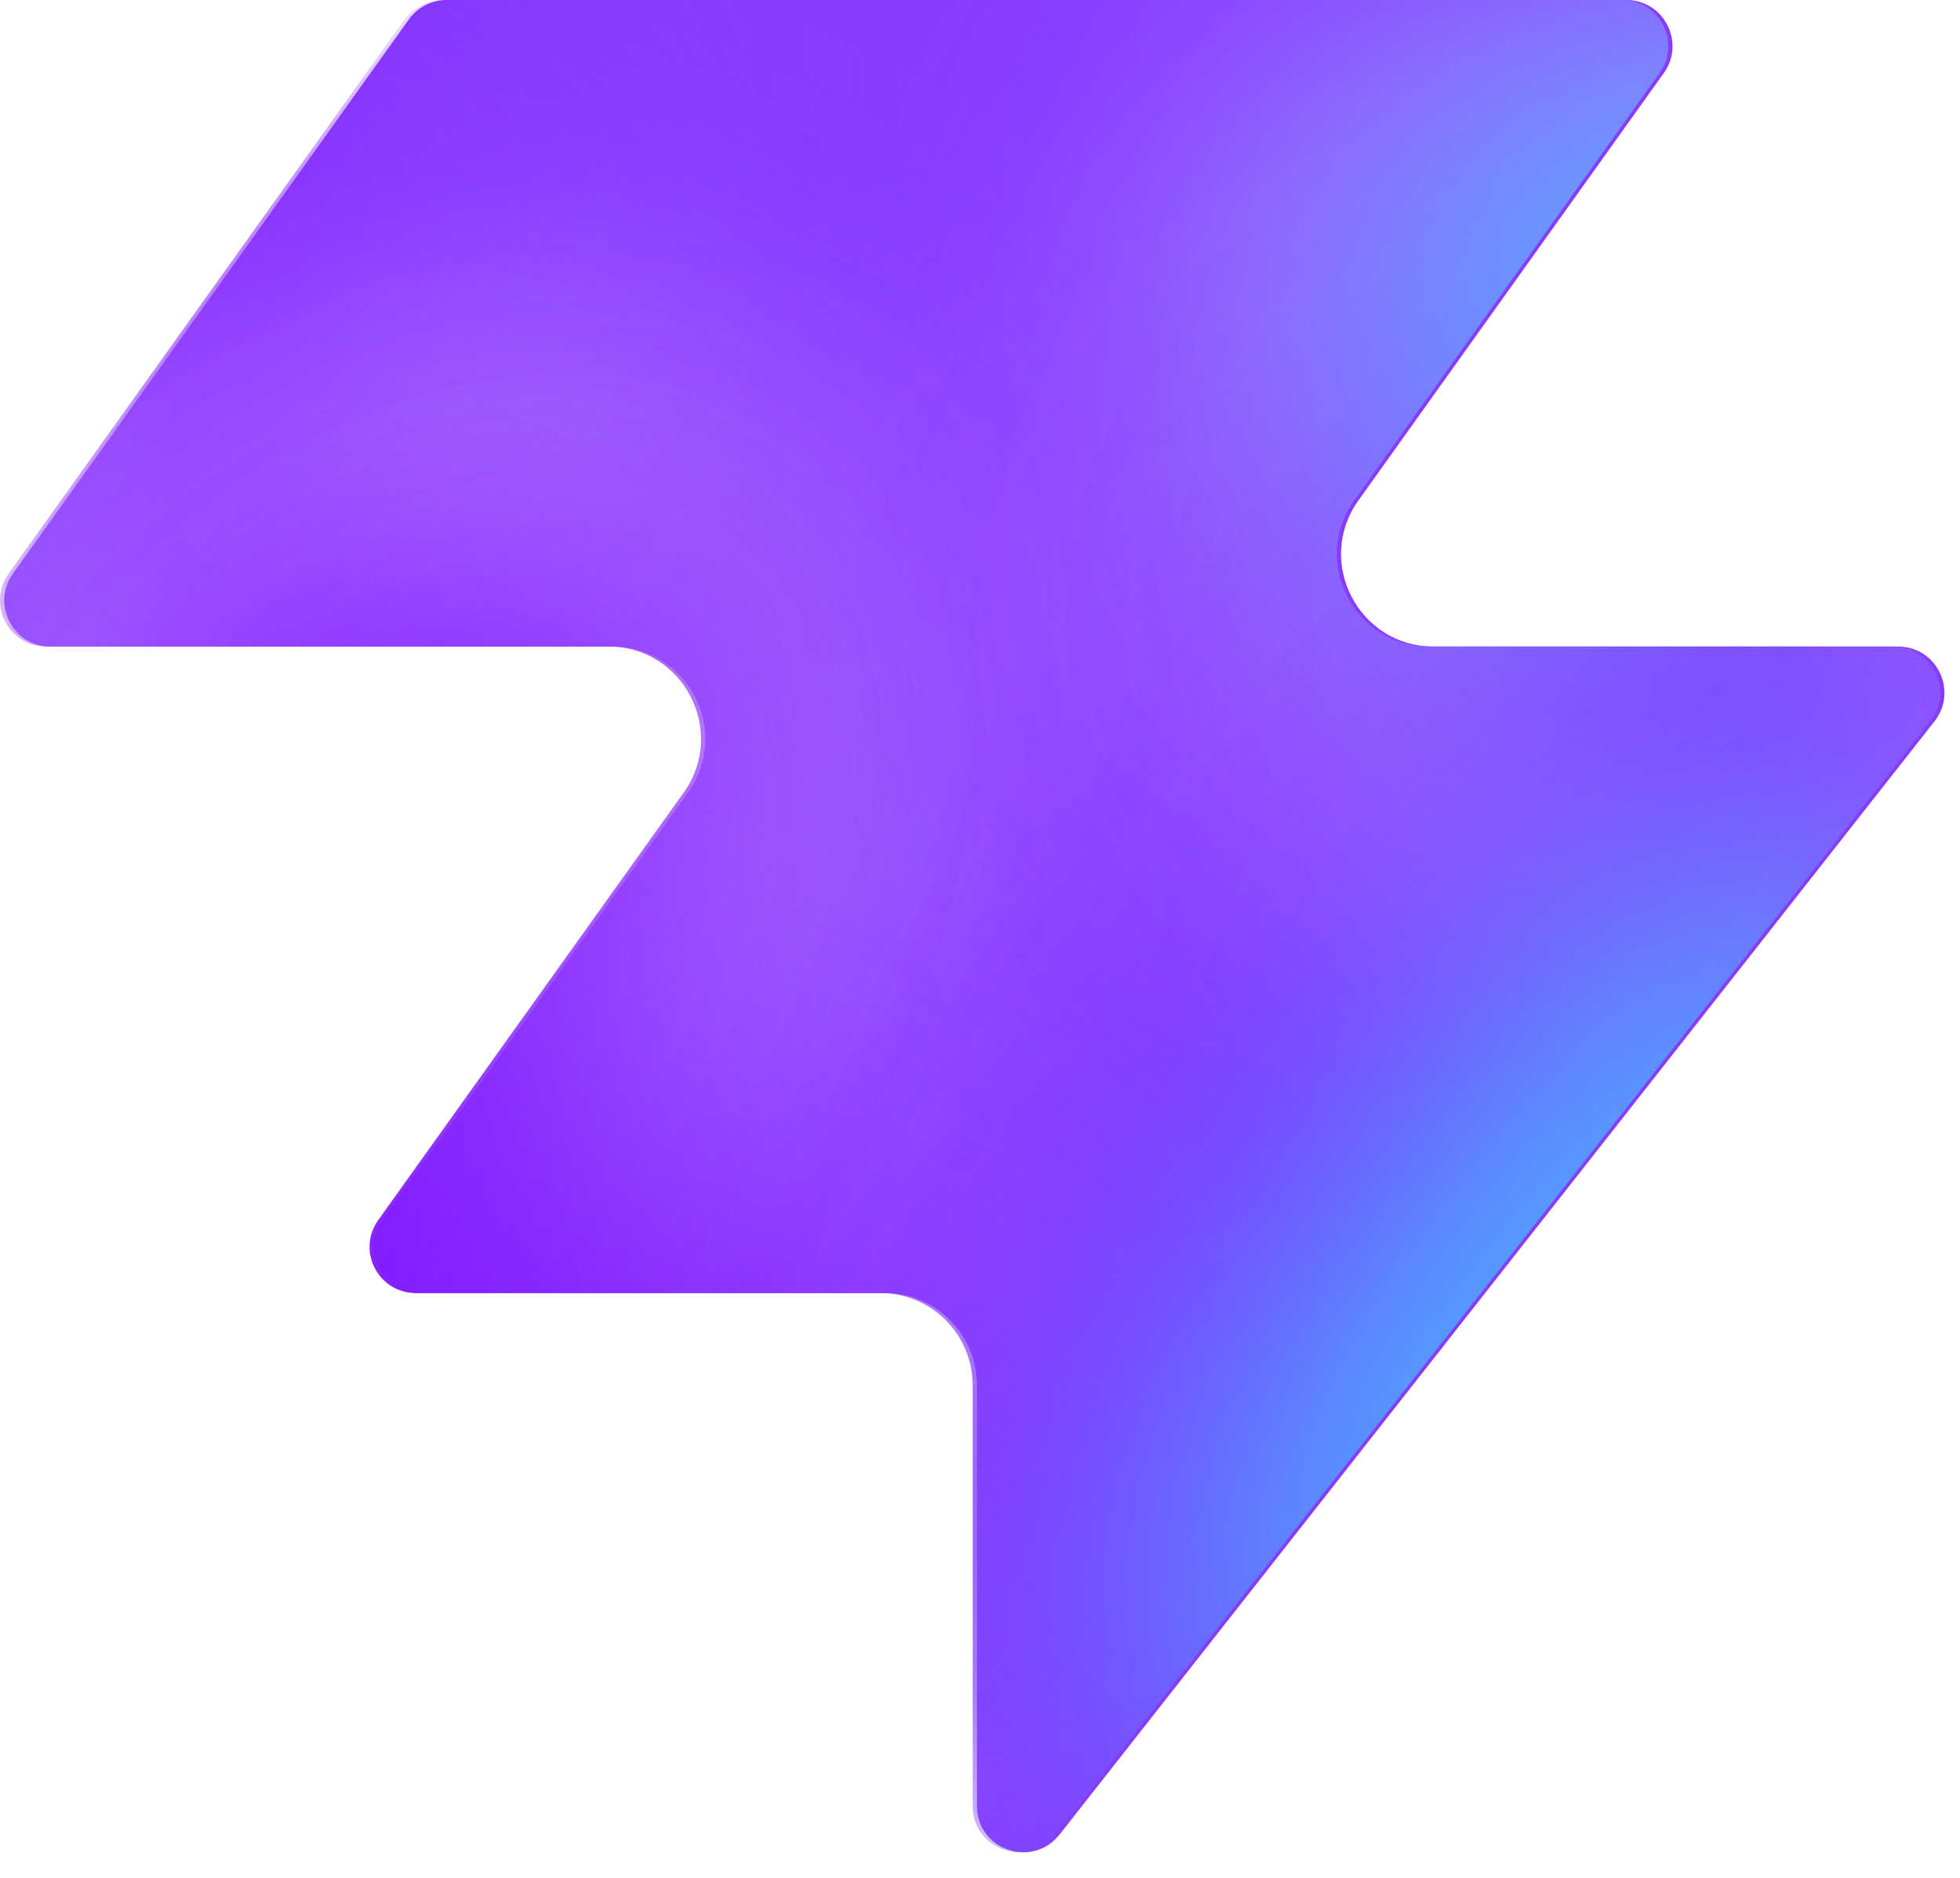
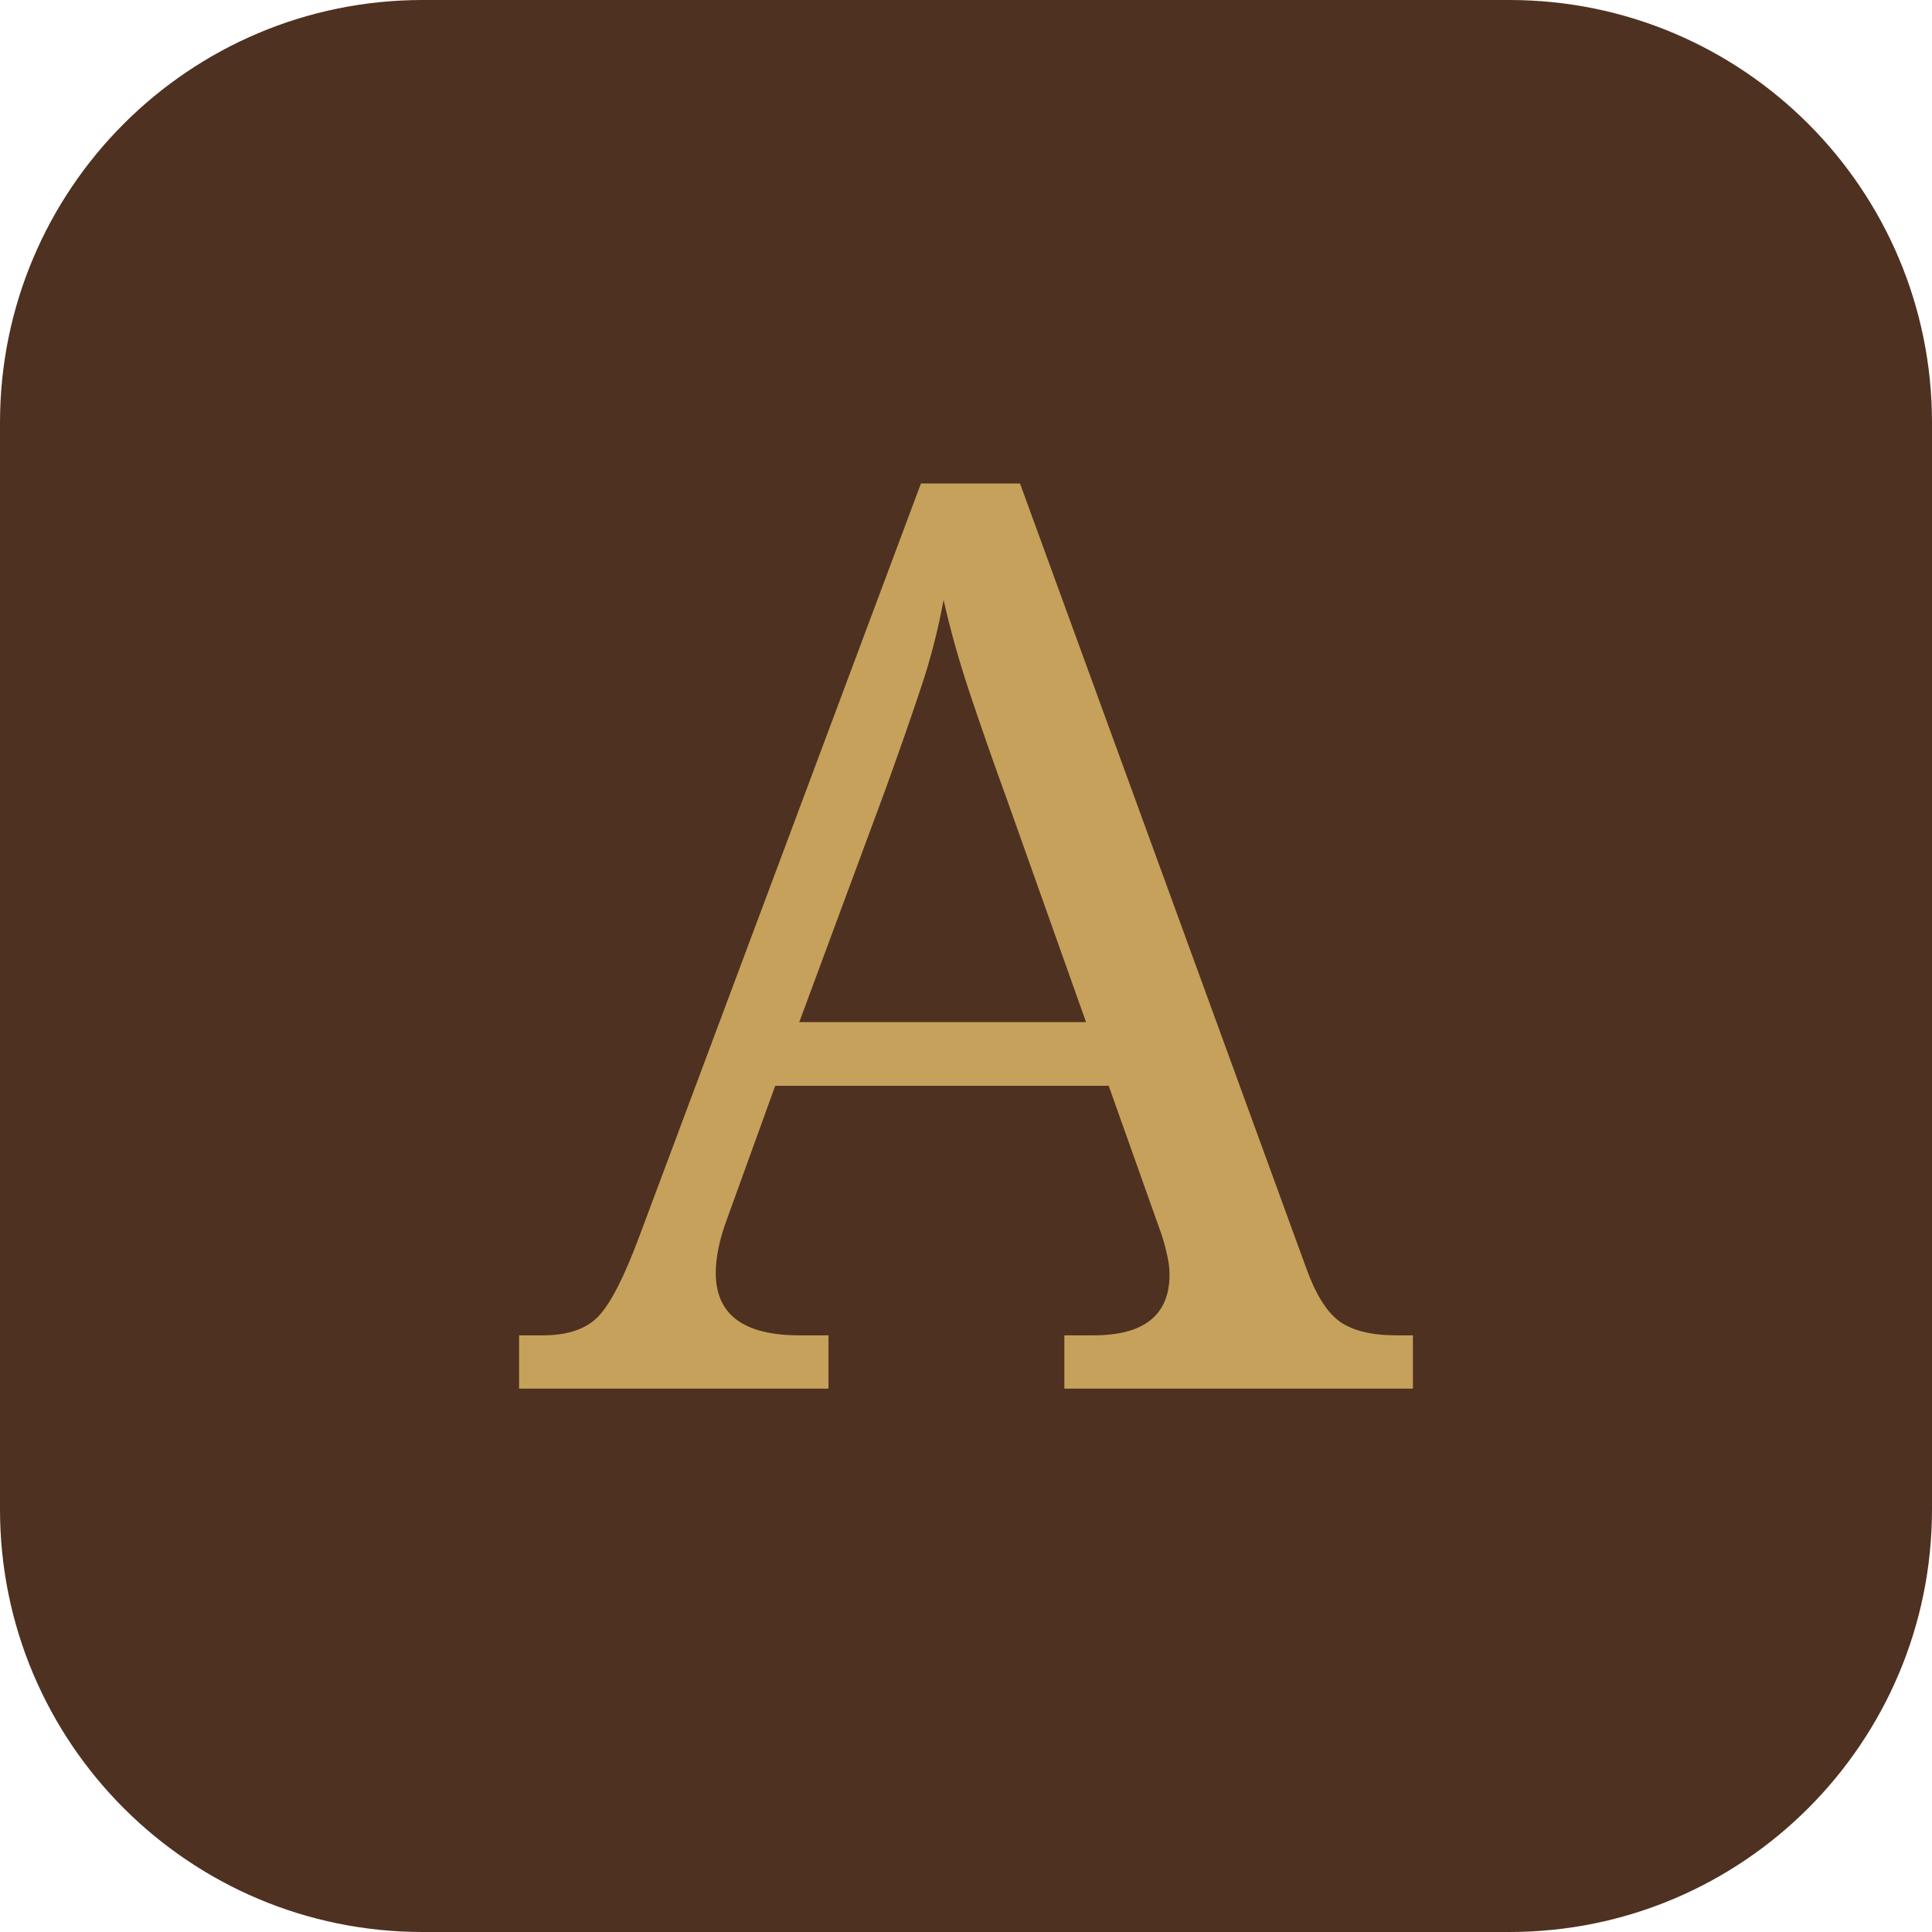
- <svg xmlns="http://www.w3.org/2000/svg" width="48" height="46" fill="none" viewBox="0 0 48 46">
-   <path fill="#863bff" d="M25.946 44.938c-.664.845-2.021.375-2.021-.698V33.937a2.26 2.26 0 0 0-2.262-2.262H10.287c-.92 0-1.456-1.04-.92-1.788l7.48-10.471c1.07-1.497 0-3.578-1.842-3.578H1.237c-.92 0-1.456-1.04-.92-1.788L10.013.474c.214-.297.556-.474.92-.474h28.894c.92 0 1.456 1.04.92 1.788l-7.48 10.471c-1.07 1.498 0 3.579 1.842 3.579h11.377c.943 0 1.473 1.088.89 1.83L25.947 44.94z" style="fill:#863bff;fill:color(display-p3 .525 .23 1);fill-opacity:1" />
-   <mask id="a" width="48" height="46" x="0" y="0" maskUnits="userSpaceOnUse" style="mask-type:alpha">
-     <path fill="#000" d="M25.842 44.938c-.664.844-2.021.375-2.021-.698V33.937a2.26 2.26 0 0 0-2.262-2.262H10.183c-.92 0-1.456-1.04-.92-1.788l7.48-10.471c1.07-1.498 0-3.579-1.842-3.579H1.133c-.92 0-1.456-1.04-.92-1.787L9.91.473c.214-.297.556-.474.92-.474h28.894c.92 0 1.456 1.04.92 1.788l-7.48 10.471c-1.07 1.498 0 3.578 1.842 3.578h11.377c.943 0 1.473 1.088.89 1.832L25.843 44.94z" style="fill:#000;fill-opacity:1" />
-   </mask>
-   <g mask="url(#a)">
-     <g filter="url(#b)">
-       <ellipse cx="5.508" cy="14.704" fill="#ede6ff" rx="5.508" ry="14.704" style="fill:#ede6ff;fill:color(display-p3 .927 .903 1);fill-opacity:1" transform="matrix(.00324 1 1 -.00324 -4.47 31.516)" />
-     </g>
-     <g filter="url(#c)">
-       <ellipse cx="10.399" cy="29.851" fill="#ede6ff" rx="10.399" ry="29.851" style="fill:#ede6ff;fill:color(display-p3 .927 .903 1);fill-opacity:1" transform="matrix(.00324 1 1 -.00324 -39.328 7.883)" />
-     </g>
-     <g filter="url(#d)">
-       <ellipse cx="5.508" cy="30.487" fill="#7e14ff" rx="5.508" ry="30.487" style="fill:#7e14ff;fill:color(display-p3 .492 .077 1);fill-opacity:1" transform="rotate(89.814 -25.913 -14.639)scale(1 -1)" />
-     </g>
-     <g filter="url(#e)">
-       <ellipse cx="5.508" cy="30.599" fill="#7e14ff" rx="5.508" ry="30.599" style="fill:#7e14ff;fill:color(display-p3 .492 .077 1);fill-opacity:1" transform="rotate(89.814 -32.644 -3.334)scale(1 -1)" />
-     </g>
-     <g filter="url(#f)">
-       <ellipse cx="5.508" cy="30.599" fill="#7e14ff" rx="5.508" ry="30.599" style="fill:#7e14ff;fill:color(display-p3 .492 .077 1);fill-opacity:1" transform="matrix(.00324 1 1 -.00324 -34.34 30.47)" />
-     </g>
-     <g filter="url(#g)">
-       <ellipse cx="14.072" cy="22.078" fill="#ede6ff" rx="14.072" ry="22.078" style="fill:#ede6ff;fill:color(display-p3 .927 .903 1);fill-opacity:1" transform="rotate(93.35 24.506 48.493)scale(-1 1)" />
-     </g>
-     <g filter="url(#h)">
-       <ellipse cx="3.47" cy="21.501" fill="#7e14ff" rx="3.47" ry="21.501" style="fill:#7e14ff;fill:color(display-p3 .492 .077 1);fill-opacity:1" transform="rotate(89.009 28.708 47.59)scale(-1 1)" />
-     </g>
-     <g filter="url(#i)">
-       <ellipse cx="3.47" cy="21.501" fill="#7e14ff" rx="3.47" ry="21.501" style="fill:#7e14ff;fill:color(display-p3 .492 .077 1);fill-opacity:1" transform="rotate(89.009 28.708 47.59)scale(-1 1)" />
-     </g>
-     <g filter="url(#j)">
-       <ellipse cx=".387" cy="8.972" fill="#7e14ff" rx="4.407" ry="29.108" style="fill:#7e14ff;fill:color(display-p3 .492 .077 1);fill-opacity:1" transform="rotate(39.51 .387 8.972)" />
-     </g>
-     <g filter="url(#k)">
-       <ellipse cx="47.523" cy="-6.092" fill="#7e14ff" rx="4.407" ry="29.108" style="fill:#7e14ff;fill:color(display-p3 .492 .077 1);fill-opacity:1" transform="rotate(37.892 47.523 -6.092)" />
-     </g>
-     <g filter="url(#l)">
-       <ellipse cx="41.412" cy="6.333" fill="#47bfff" rx="5.971" ry="9.665" style="fill:#47bfff;fill:color(display-p3 .28 .748 1);fill-opacity:1" transform="rotate(37.892 41.412 6.333)" />
-     </g>
-     <g filter="url(#m)">
-       <ellipse cx="-1.879" cy="38.332" fill="#7e14ff" rx="4.407" ry="29.108" style="fill:#7e14ff;fill:color(display-p3 .492 .077 1);fill-opacity:1" transform="rotate(37.892 -1.88 38.332)" />
-     </g>
-     <g filter="url(#n)">
-       <ellipse cx="-1.879" cy="38.332" fill="#7e14ff" rx="4.407" ry="29.108" style="fill:#7e14ff;fill:color(display-p3 .492 .077 1);fill-opacity:1" transform="rotate(37.892 -1.88 38.332)" />
-     </g>
-     <g filter="url(#o)">
-       <ellipse cx="35.651" cy="29.907" fill="#7e14ff" rx="4.407" ry="29.108" style="fill:#7e14ff;fill:color(display-p3 .492 .077 1);fill-opacity:1" transform="rotate(37.892 35.651 29.907)" />
-     </g>
-     <g filter="url(#p)">
-       <ellipse cx="38.418" cy="32.4" fill="#47bfff" rx="5.971" ry="15.297" style="fill:#47bfff;fill:color(display-p3 .28 .748 1);fill-opacity:1" transform="rotate(37.892 38.418 32.4)" />
-     </g>
-   </g>
-   <defs>
-     <filter id="b" width="60.045" height="41.654" x="-19.77" y="16.149" color-interpolation-filters="sRGB" filterUnits="userSpaceOnUse">
-       <feFlood flood-opacity="0" result="BackgroundImageFix" />
-       <feBlend in="SourceGraphic" in2="BackgroundImageFix" result="shape" />
-       <feGaussianBlur result="effect1_foregroundBlur_2002_17158" stdDeviation="7.659" />
-     </filter>
-     <filter id="c" width="90.34" height="51.437" x="-54.613" y="-7.533" color-interpolation-filters="sRGB" filterUnits="userSpaceOnUse">
-       <feFlood flood-opacity="0" result="BackgroundImageFix" />
-       <feBlend in="SourceGraphic" in2="BackgroundImageFix" result="shape" />
-       <feGaussianBlur result="effect1_foregroundBlur_2002_17158" stdDeviation="7.659" />
-     </filter>
-     <filter id="d" width="79.355" height="29.4" x="-49.64" y="2.03" color-interpolation-filters="sRGB" filterUnits="userSpaceOnUse">
-       <feFlood flood-opacity="0" result="BackgroundImageFix" />
-       <feBlend in="SourceGraphic" in2="BackgroundImageFix" result="shape" />
-       <feGaussianBlur result="effect1_foregroundBlur_2002_17158" stdDeviation="4.596" />
-     </filter>
-     <filter id="e" width="79.579" height="29.4" x="-45.045" y="20.029" color-interpolation-filters="sRGB" filterUnits="userSpaceOnUse">
-       <feFlood flood-opacity="0" result="BackgroundImageFix" />
-       <feBlend in="SourceGraphic" in2="BackgroundImageFix" result="shape" />
-       <feGaussianBlur result="effect1_foregroundBlur_2002_17158" stdDeviation="4.596" />
-     </filter>
-     <filter id="f" width="79.579" height="29.4" x="-43.513" y="21.178" color-interpolation-filters="sRGB" filterUnits="userSpaceOnUse">
-       <feFlood flood-opacity="0" result="BackgroundImageFix" />
-       <feBlend in="SourceGraphic" in2="BackgroundImageFix" result="shape" />
-       <feGaussianBlur result="effect1_foregroundBlur_2002_17158" stdDeviation="4.596" />
-     </filter>
-     <filter id="g" width="74.749" height="58.852" x="15.756" y="-17.901" color-interpolation-filters="sRGB" filterUnits="userSpaceOnUse">
-       <feFlood flood-opacity="0" result="BackgroundImageFix" />
-       <feBlend in="SourceGraphic" in2="BackgroundImageFix" result="shape" />
-       <feGaussianBlur result="effect1_foregroundBlur_2002_17158" stdDeviation="7.659" />
-     </filter>
-     <filter id="h" width="61.377" height="25.362" x="23.548" y="2.284" color-interpolation-filters="sRGB" filterUnits="userSpaceOnUse">
-       <feFlood flood-opacity="0" result="BackgroundImageFix" />
-       <feBlend in="SourceGraphic" in2="BackgroundImageFix" result="shape" />
-       <feGaussianBlur result="effect1_foregroundBlur_2002_17158" stdDeviation="4.596" />
-     </filter>
-     <filter id="i" width="61.377" height="25.362" x="23.548" y="2.284" color-interpolation-filters="sRGB" filterUnits="userSpaceOnUse">
-       <feFlood flood-opacity="0" result="BackgroundImageFix" />
-       <feBlend in="SourceGraphic" in2="BackgroundImageFix" result="shape" />
-       <feGaussianBlur result="effect1_foregroundBlur_2002_17158" stdDeviation="4.596" />
-     </filter>
-     <filter id="j" width="56.045" height="63.649" x="-27.636" y="-22.853" color-interpolation-filters="sRGB" filterUnits="userSpaceOnUse">
-       <feFlood flood-opacity="0" result="BackgroundImageFix" />
-       <feBlend in="SourceGraphic" in2="BackgroundImageFix" result="shape" />
-       <feGaussianBlur result="effect1_foregroundBlur_2002_17158" stdDeviation="4.596" />
-     </filter>
-     <filter id="k" width="54.814" height="64.646" x="20.116" y="-38.415" color-interpolation-filters="sRGB" filterUnits="userSpaceOnUse">
-       <feFlood flood-opacity="0" result="BackgroundImageFix" />
-       <feBlend in="SourceGraphic" in2="BackgroundImageFix" result="shape" />
-       <feGaussianBlur result="effect1_foregroundBlur_2002_17158" stdDeviation="4.596" />
-     </filter>
-     <filter id="l" width="33.541" height="35.313" x="24.641" y="-11.323" color-interpolation-filters="sRGB" filterUnits="userSpaceOnUse">
-       <feFlood flood-opacity="0" result="BackgroundImageFix" />
-       <feBlend in="SourceGraphic" in2="BackgroundImageFix" result="shape" />
-       <feGaussianBlur result="effect1_foregroundBlur_2002_17158" stdDeviation="4.596" />
-     </filter>
-     <filter id="m" width="54.814" height="64.646" x="-29.286" y="6.009" color-interpolation-filters="sRGB" filterUnits="userSpaceOnUse">
-       <feFlood flood-opacity="0" result="BackgroundImageFix" />
-       <feBlend in="SourceGraphic" in2="BackgroundImageFix" result="shape" />
-       <feGaussianBlur result="effect1_foregroundBlur_2002_17158" stdDeviation="4.596" />
-     </filter>
-     <filter id="n" width="54.814" height="64.646" x="-29.286" y="6.009" color-interpolation-filters="sRGB" filterUnits="userSpaceOnUse">
-       <feFlood flood-opacity="0" result="BackgroundImageFix" />
-       <feBlend in="SourceGraphic" in2="BackgroundImageFix" result="shape" />
-       <feGaussianBlur result="effect1_foregroundBlur_2002_17158" stdDeviation="4.596" />
-     </filter>
-     <filter id="o" width="54.814" height="64.646" x="8.244" y="-2.416" color-interpolation-filters="sRGB" filterUnits="userSpaceOnUse">
-       <feFlood flood-opacity="0" result="BackgroundImageFix" />
-       <feBlend in="SourceGraphic" in2="BackgroundImageFix" result="shape" />
-       <feGaussianBlur result="effect1_foregroundBlur_2002_17158" stdDeviation="4.596" />
-     </filter>
-     <filter id="p" width="39.409" height="43.623" x="18.713" y="10.588" color-interpolation-filters="sRGB" filterUnits="userSpaceOnUse">
-       <feFlood flood-opacity="0" result="BackgroundImageFix" />
-       <feBlend in="SourceGraphic" in2="BackgroundImageFix" result="shape" />
-       <feGaussianBlur result="effect1_foregroundBlur_2002_17158" stdDeviation="4.596" />
-     </filter>
-   </defs>
+ <svg xmlns="http://www.w3.org/2000/svg" viewBox="0 0 64 64">
+   <rect width="64" height="64" rx="14" fill="#4e3120" />
+   <text x="32" y="46" text-anchor="middle" font-family="Cormorant Garamond, Georgia, serif" font-size="42" fill="#c5a15b">A</text>
</svg>
